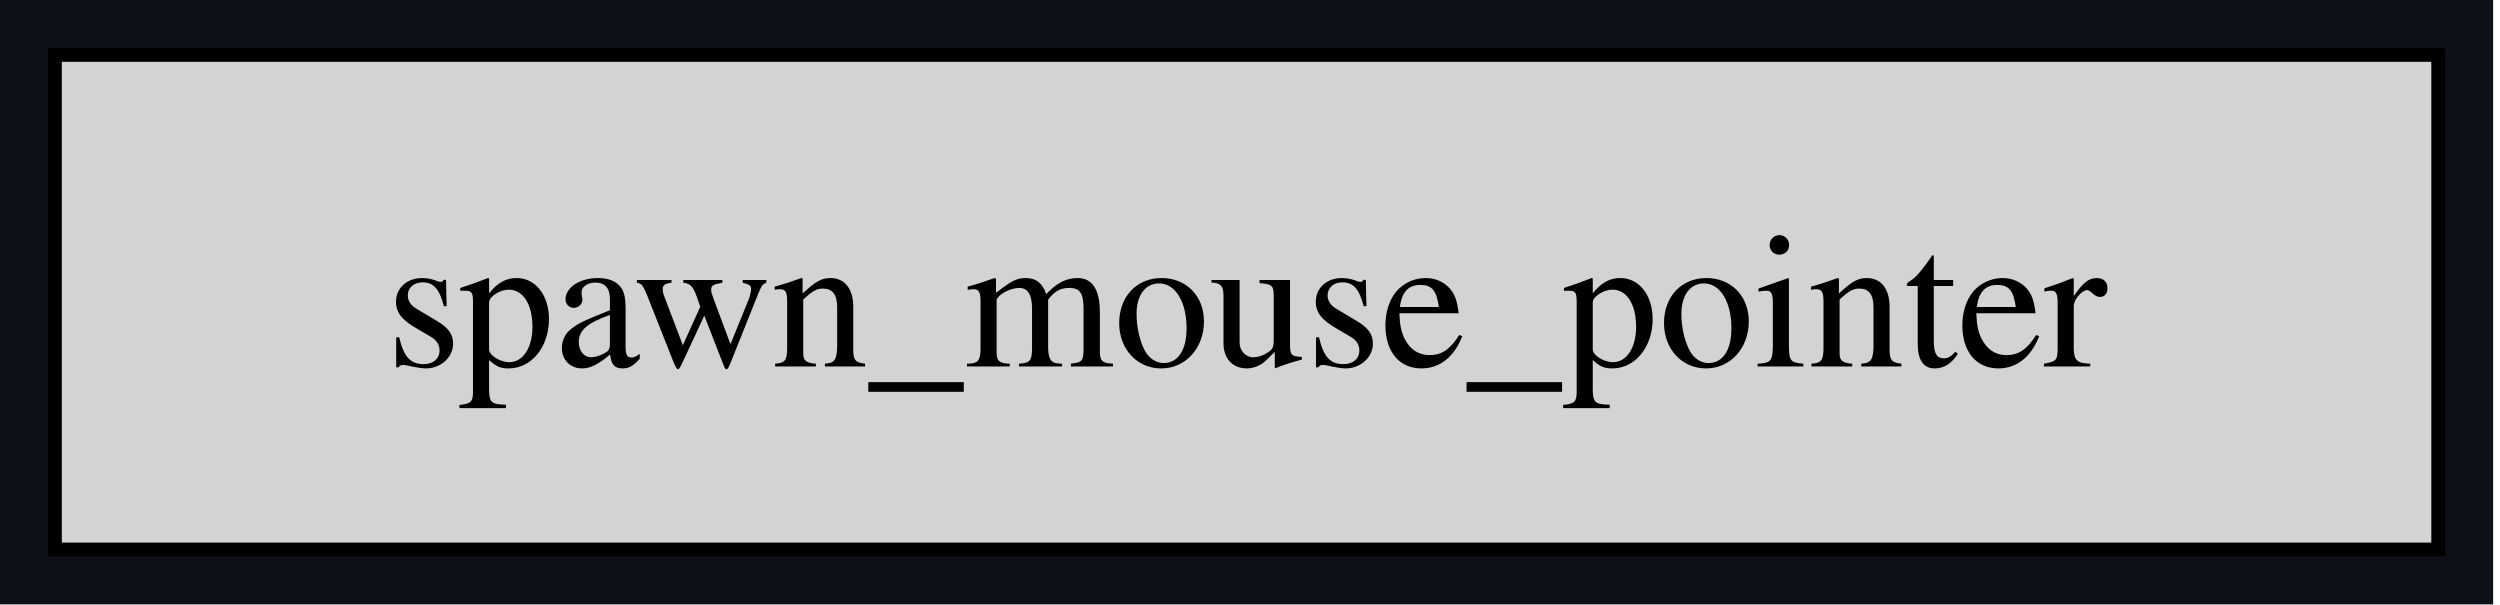
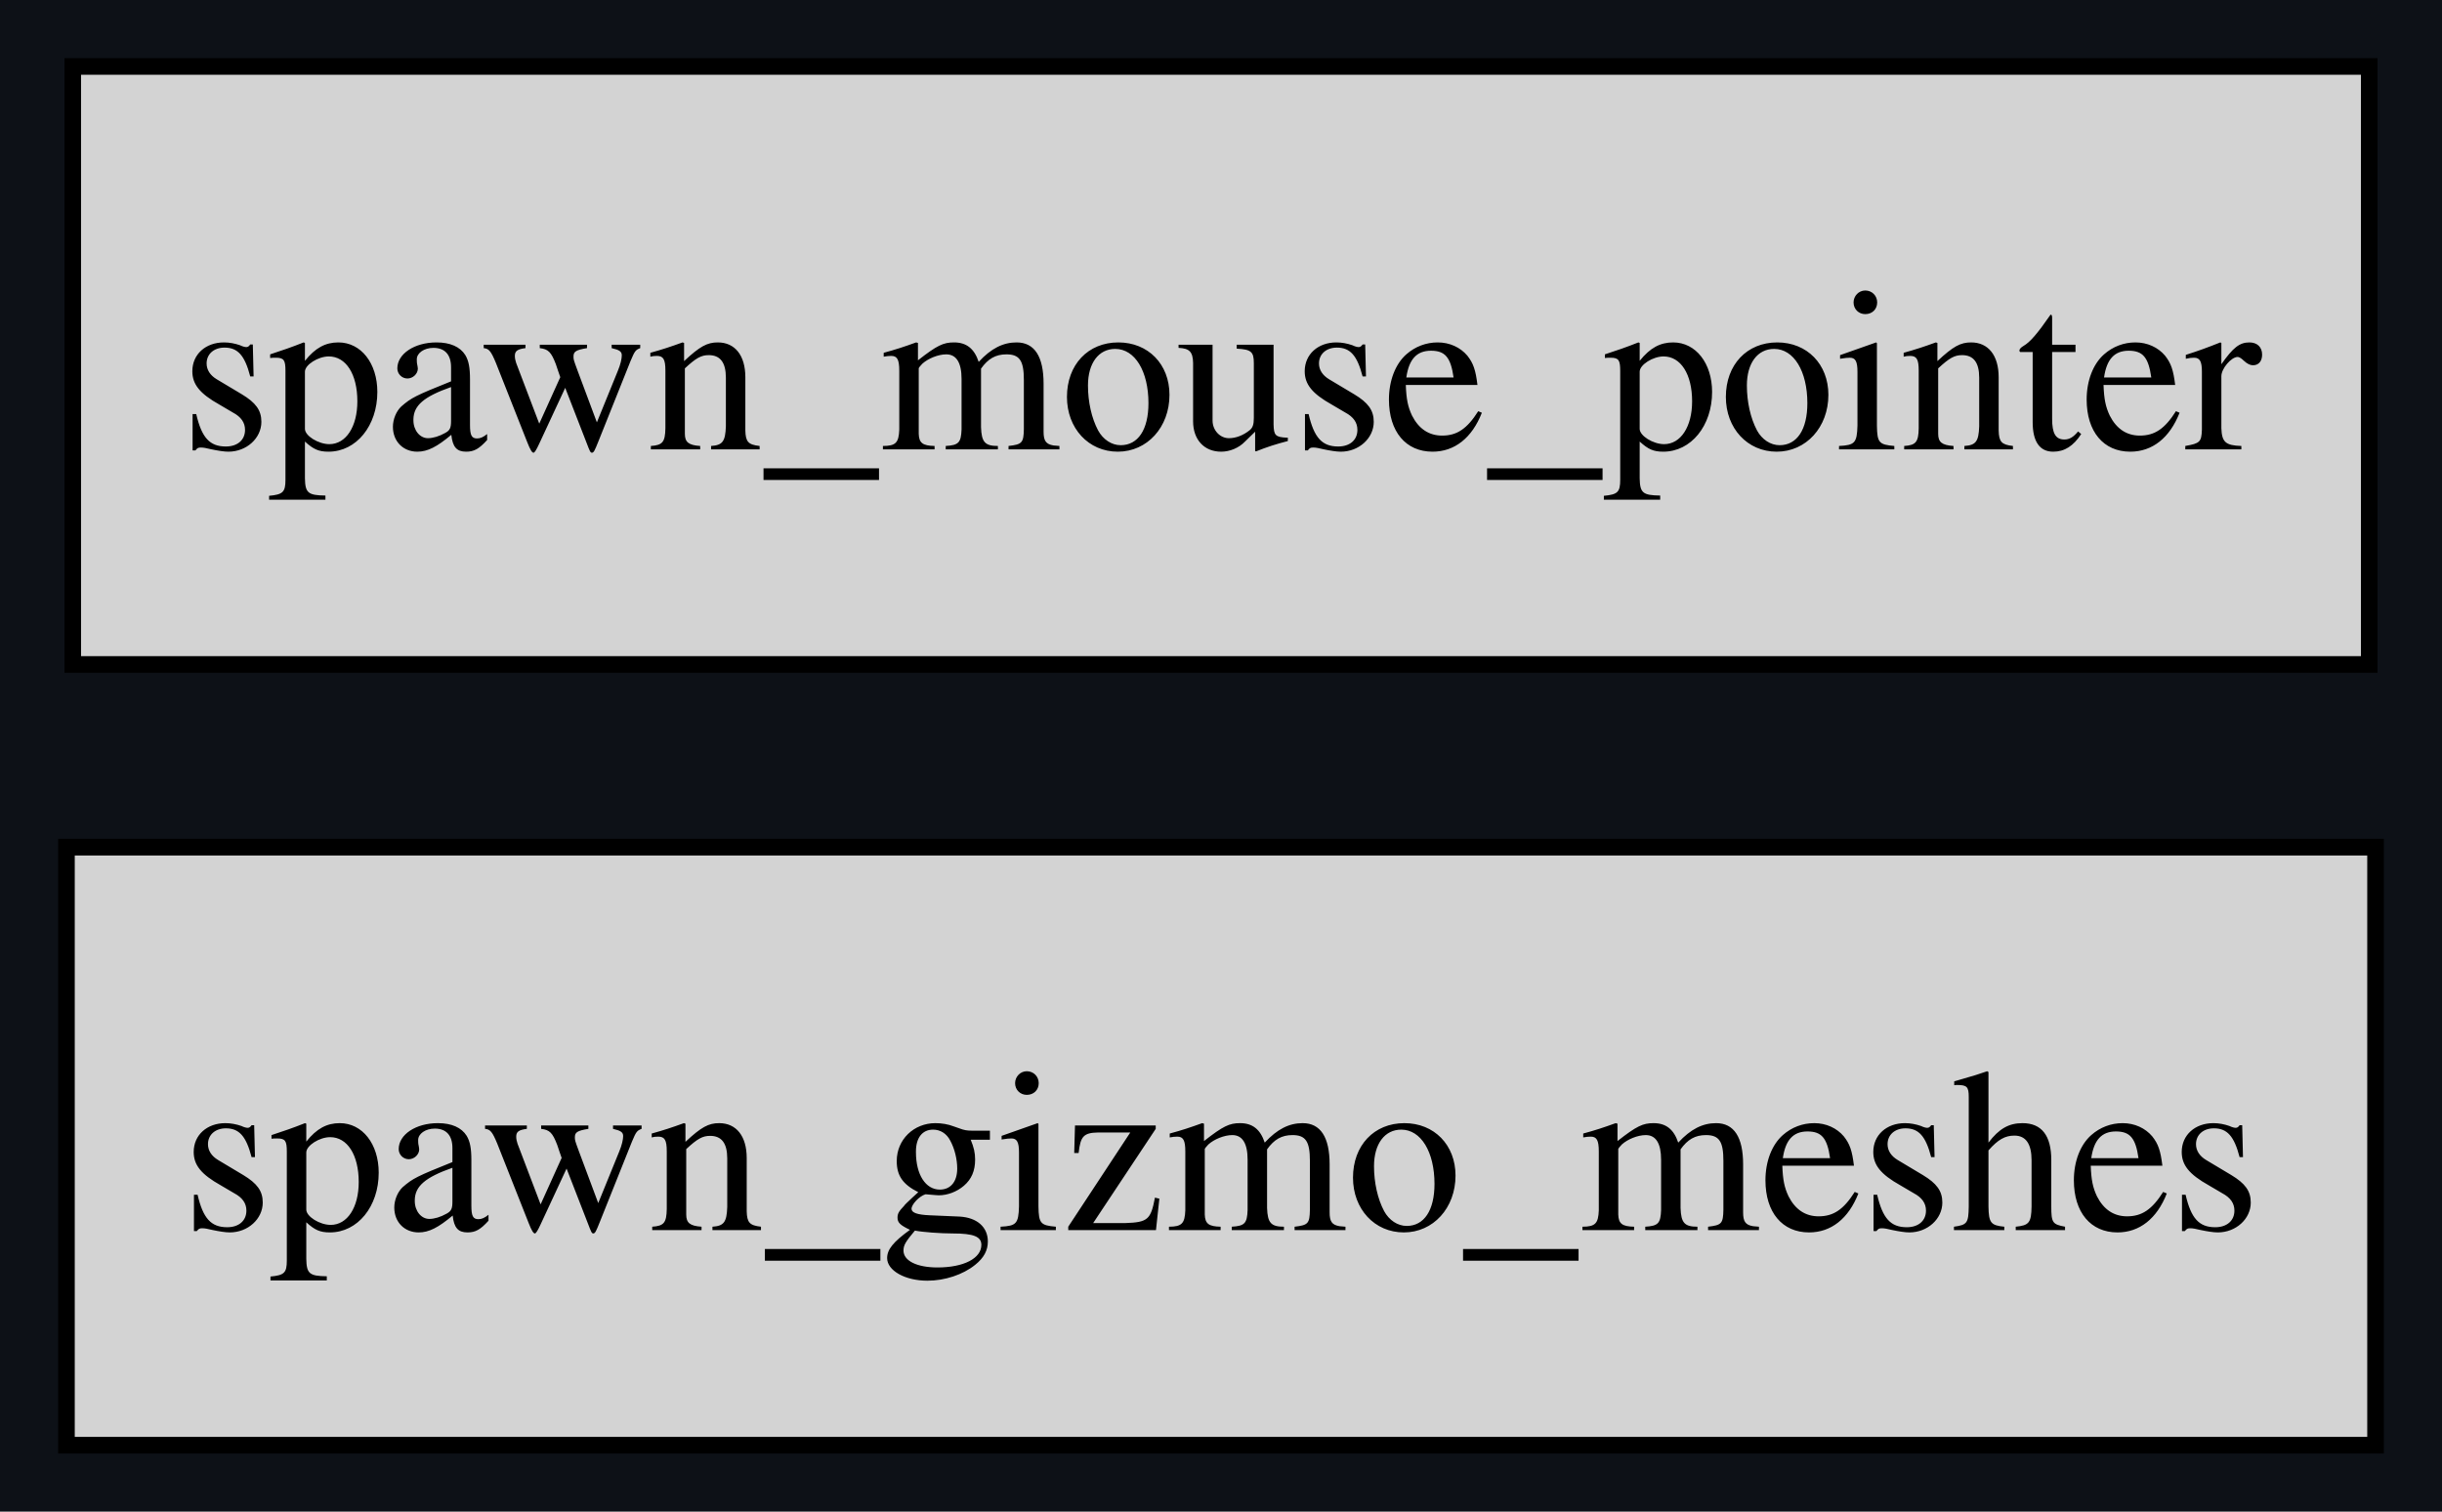
- <svg xmlns="http://www.w3.org/2000/svg" xmlns:xlink="http://www.w3.org/1999/xlink" width="182pt" height="44pt" viewBox="0.00 0.00 182.00 44.00">
-   <g id="graph0" class="graph" transform="scale(1 1) rotate(0) translate(4 40)">
-     <polygon fill="#0d1117" stroke="none" points="-4,4 -4,-40 177.5,-40 177.5,4 -4,4" />
+ <svg xmlns="http://www.w3.org/2000/svg" xmlns:xlink="http://www.w3.org/1999/xlink" width="147pt" height="91pt" viewBox="0.00 0.00 147.00 91.00">
+   <g id="graph0" class="graph" transform="scale(1 1) rotate(0) translate(4 87)">
+     <polygon fill="#0d1117" stroke="none" points="-4,4 -4,-87 143,-87 143,4 -4,4" />
    <g id="node1" class="node">
      <g id="a_node1">
+         <a xlink:title="bevy_gizmos_render::transform_gizmo_render::spawn_gizmo_meshes">
+           <polygon fill="lightgrey" stroke="black" points="139,-36 0,-36 0,0 139,0 139,-36" />
+           <text xml:space="preserve" text-anchor="middle" x="69.5" y="-12.95" font-family="Times,serif" font-size="14.00">spawn_gizmo_meshes</text>
+         </a>
+       </g>
+     </g>
+     <g id="node2" class="node">
+       <g id="a_node2">
        <a xlink:title="bevy_picking::input::spawn_mouse_pointer">
-           <polygon fill="lightgrey" stroke="black" points="173.5,-36 0,-36 0,0 173.5,0 173.5,-36" />
-           <text xml:space="preserve" text-anchor="middle" x="86.75" y="-13.32" font-family="Times,serif" font-size="14.00">spawn_mouse_pointer</text>
+           <polygon fill="lightgrey" stroke="black" points="138.62,-83 0.38,-83 0.38,-47 138.62,-47 138.62,-83" />
+           <text xml:space="preserve" text-anchor="middle" x="69.5" y="-59.95" font-family="Times,serif" font-size="14.00">spawn_mouse_pointer</text>
        </a>
      </g>
    </g>
  </g>
</svg>
